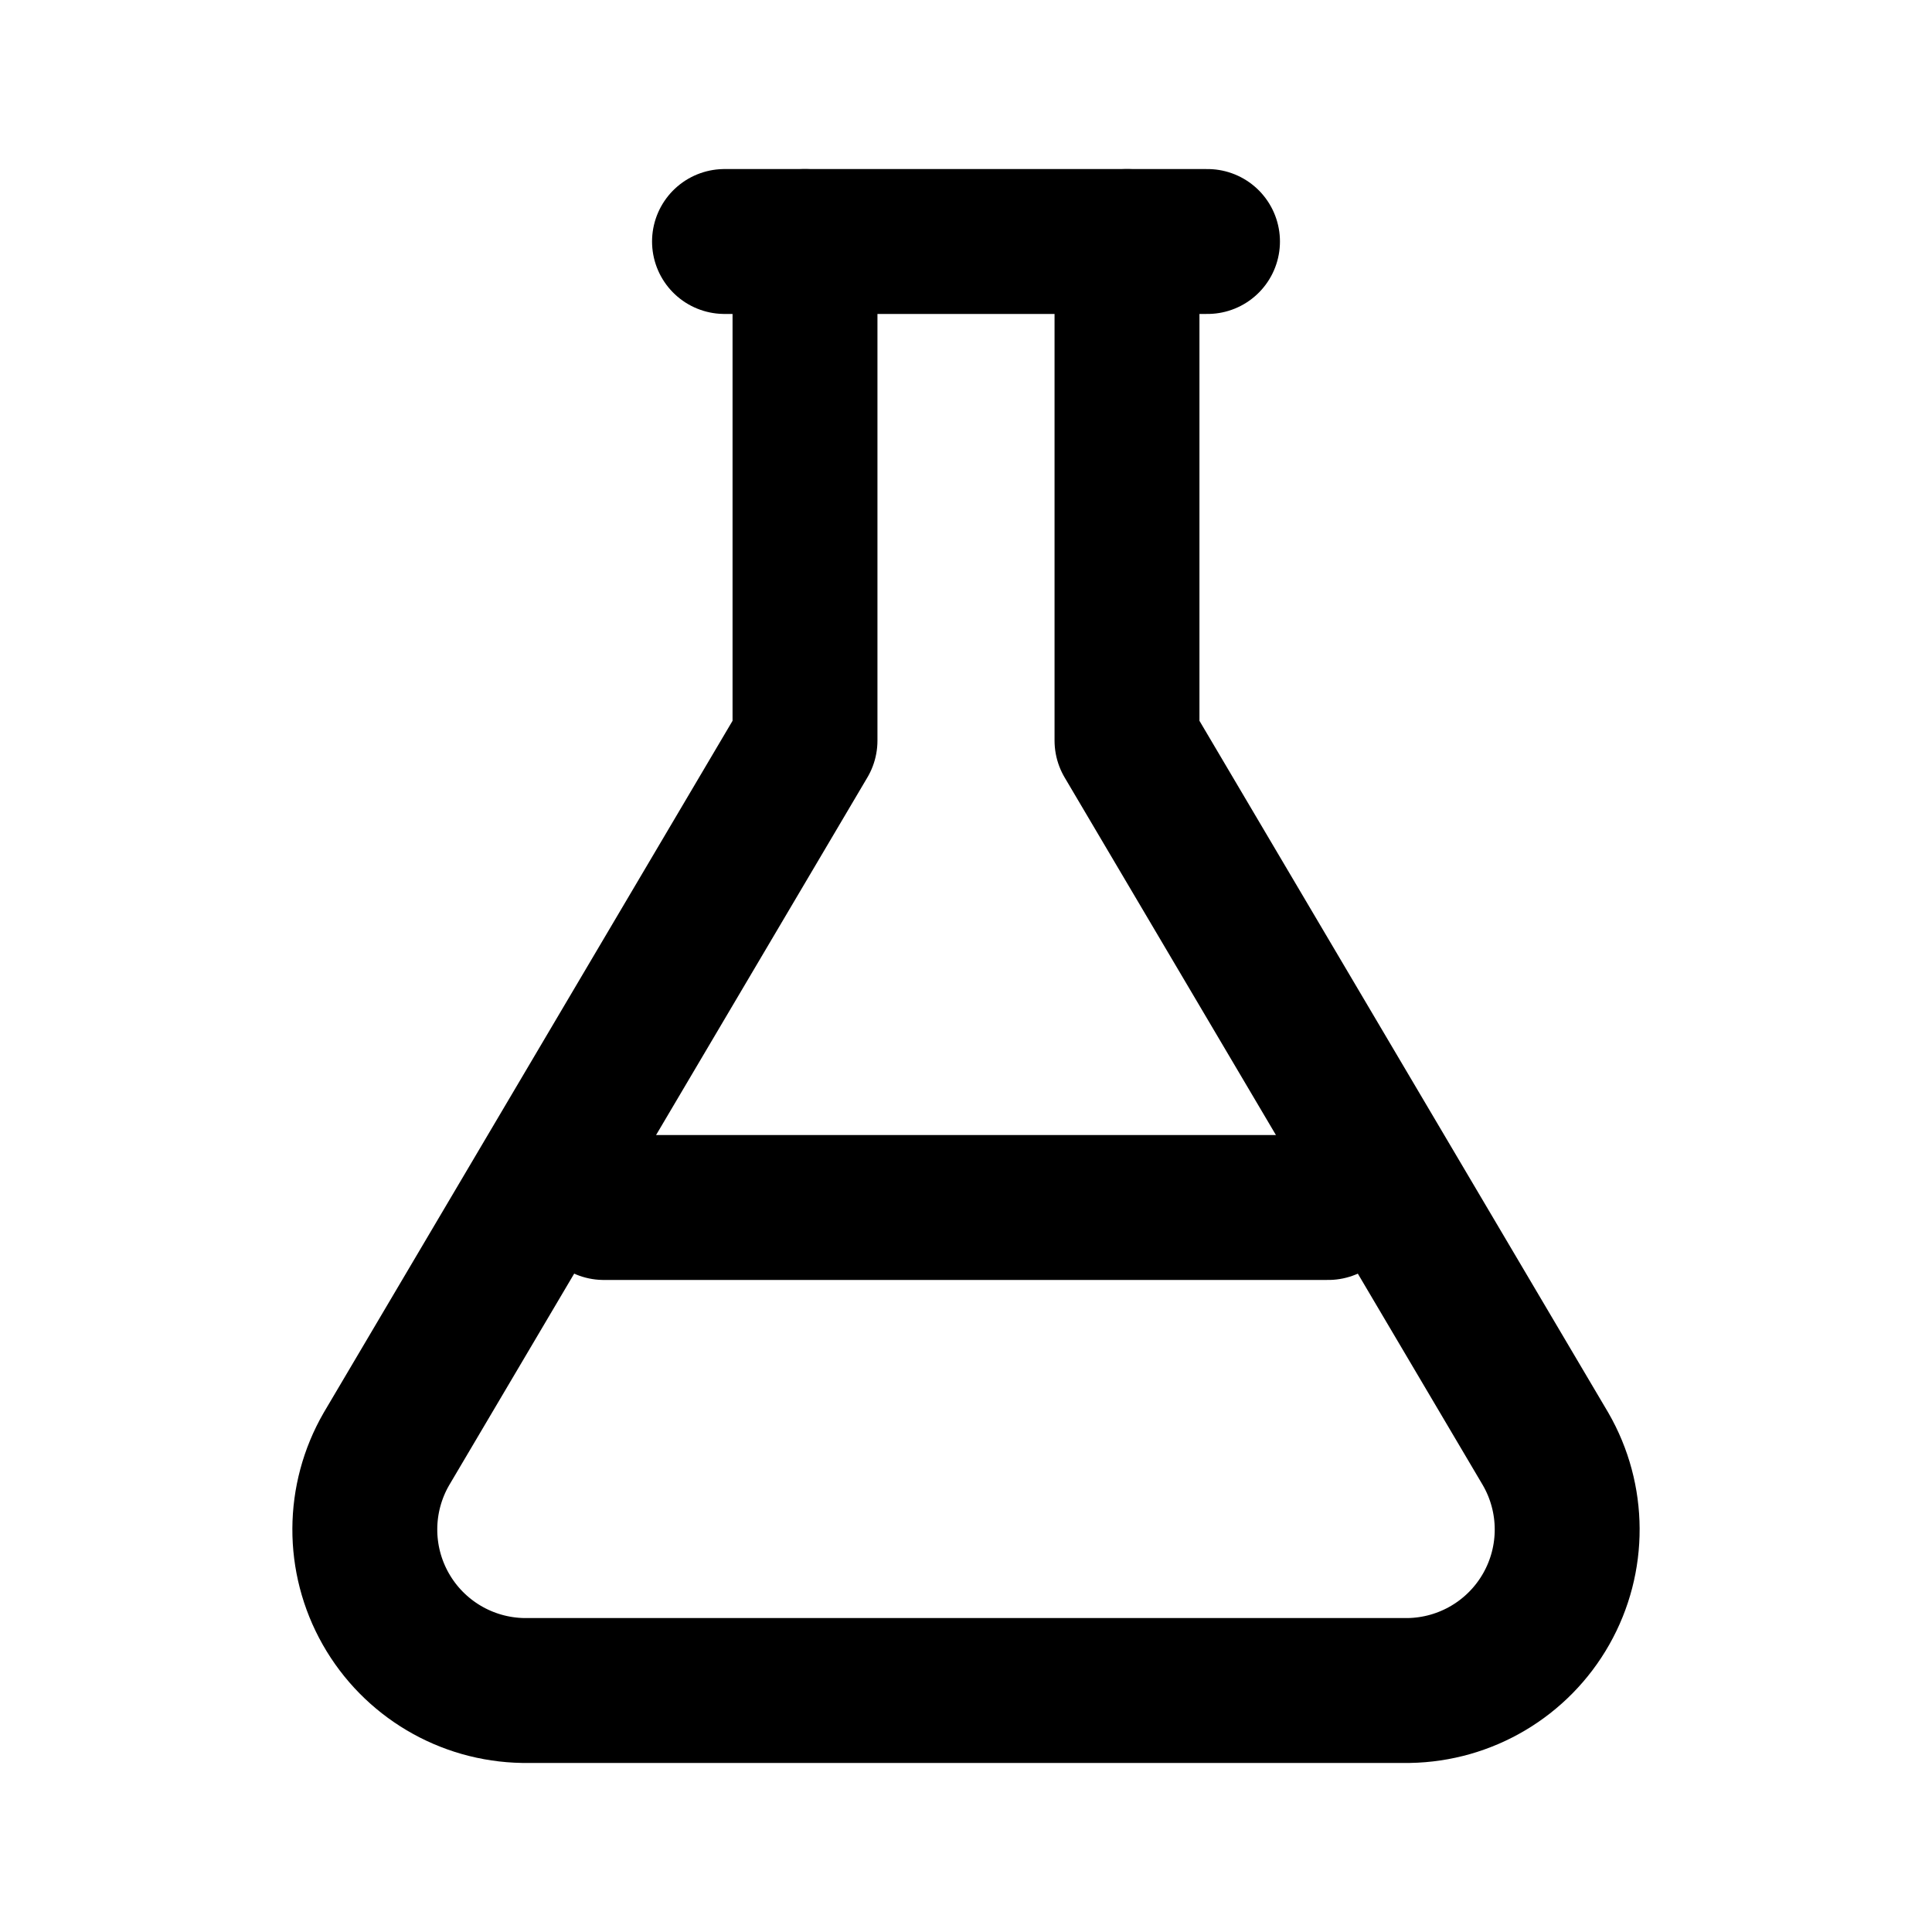
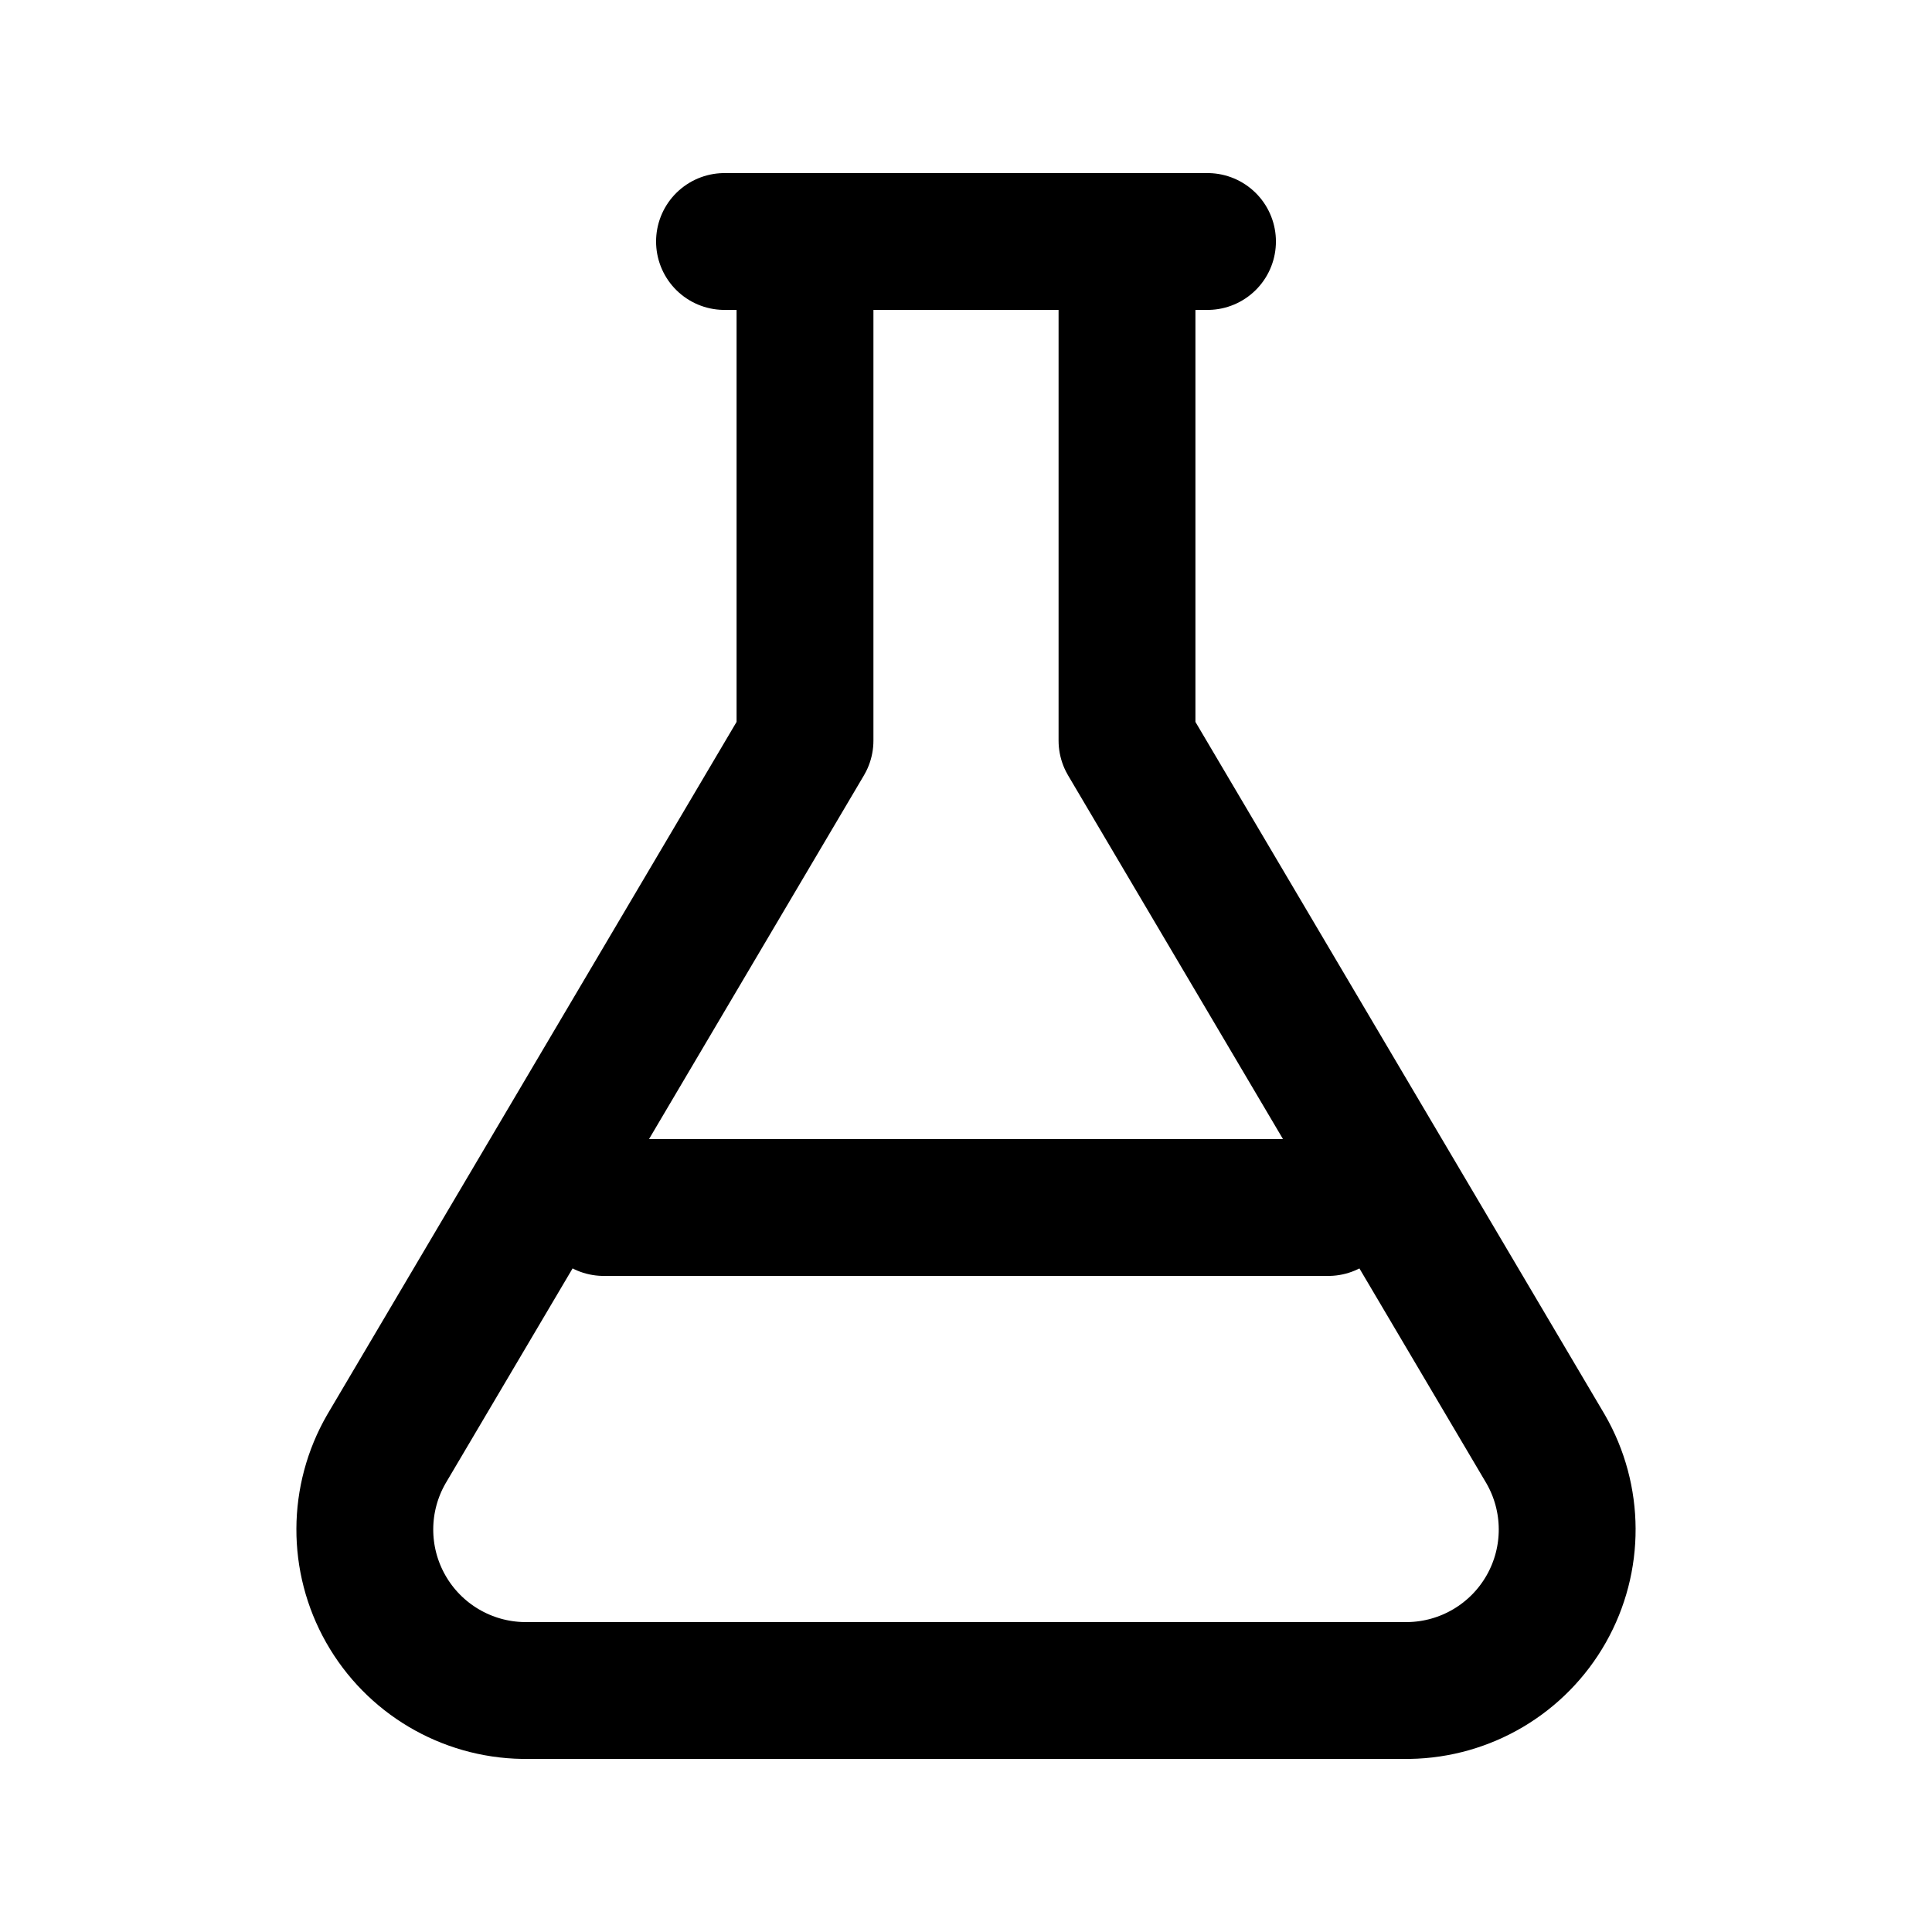
- <svg xmlns="http://www.w3.org/2000/svg" width="24" height="24" viewBox="0 0 24 24" fill="none" stroke="#000000" stroke-width="1.8" stroke-linecap="round" stroke-linejoin="round">
+ <svg xmlns="http://www.w3.org/2000/svg" width="24" height="24" viewBox="0 0 24 24" fill="none" stroke="#000000" stroke-width="1.7" stroke-linecap="round" stroke-linejoin="round">
  <path d="M9 3h6" />
  <path d="M10 3v6.2L4.8 18a2 2 0 0 0 1.7 3h11a2 2 0 0 0 1.7-3L14 9.2V3" />
  <path d="M7.5 15h9" />
</svg>
